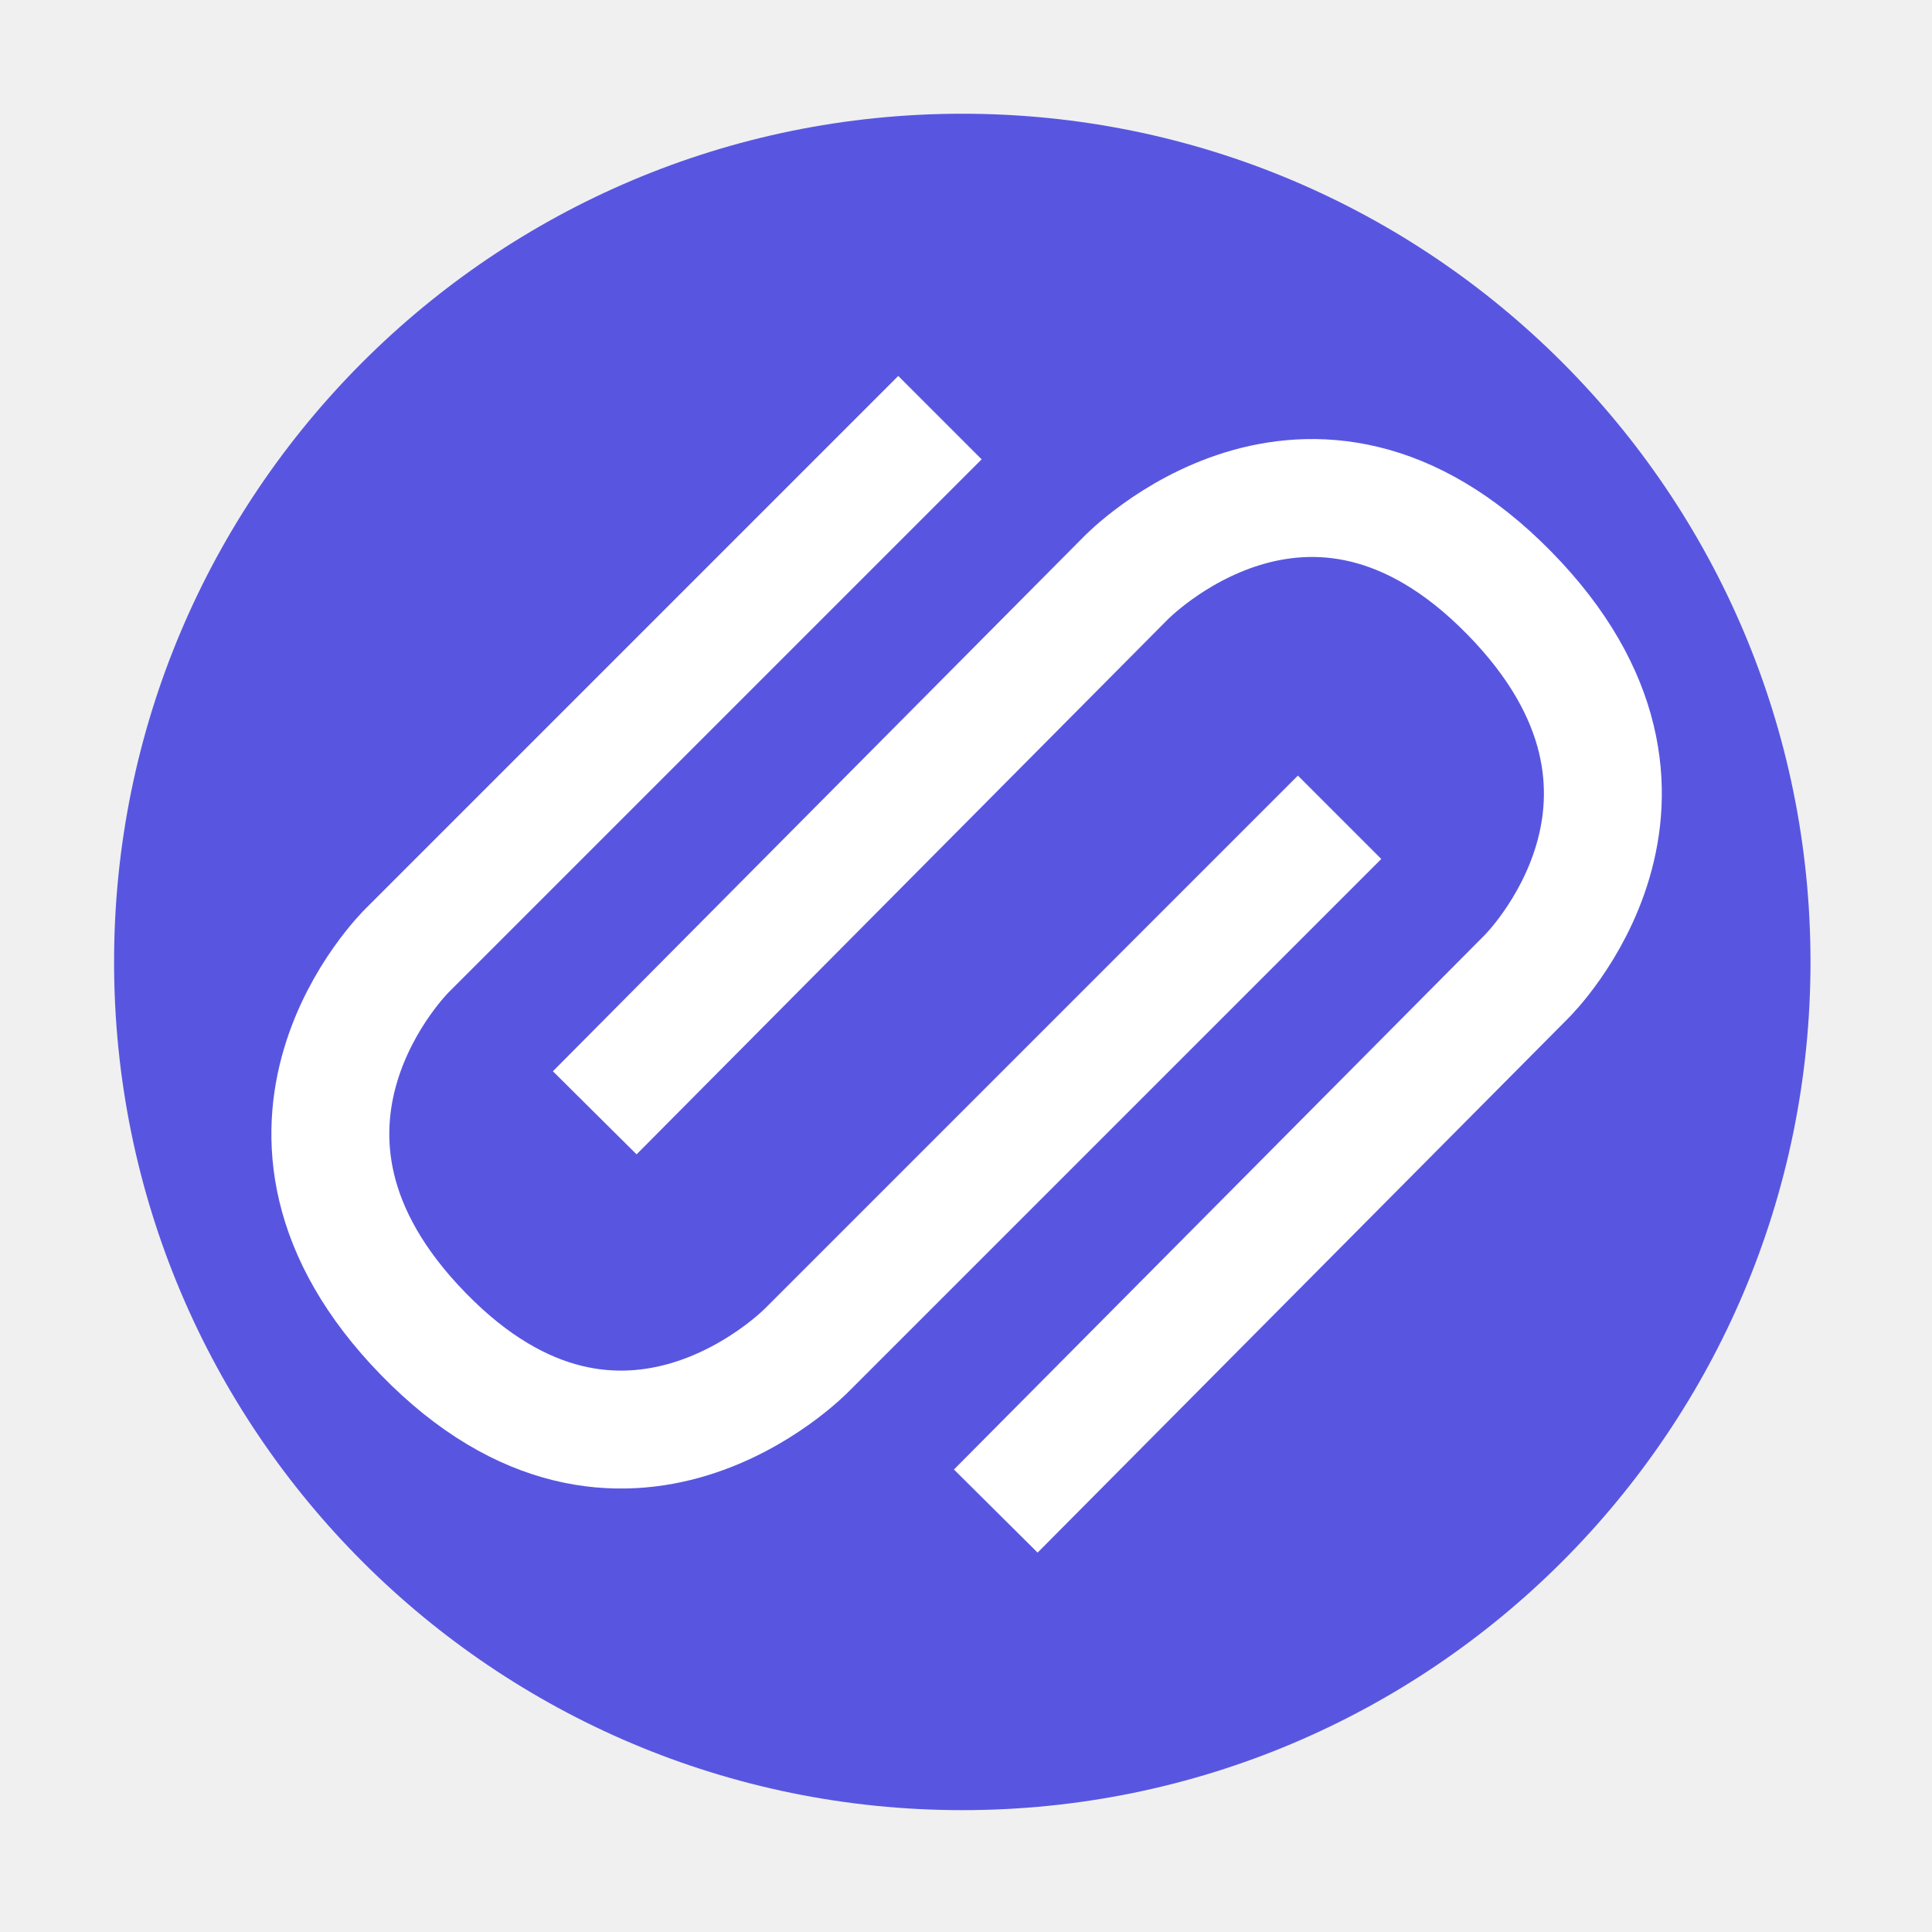
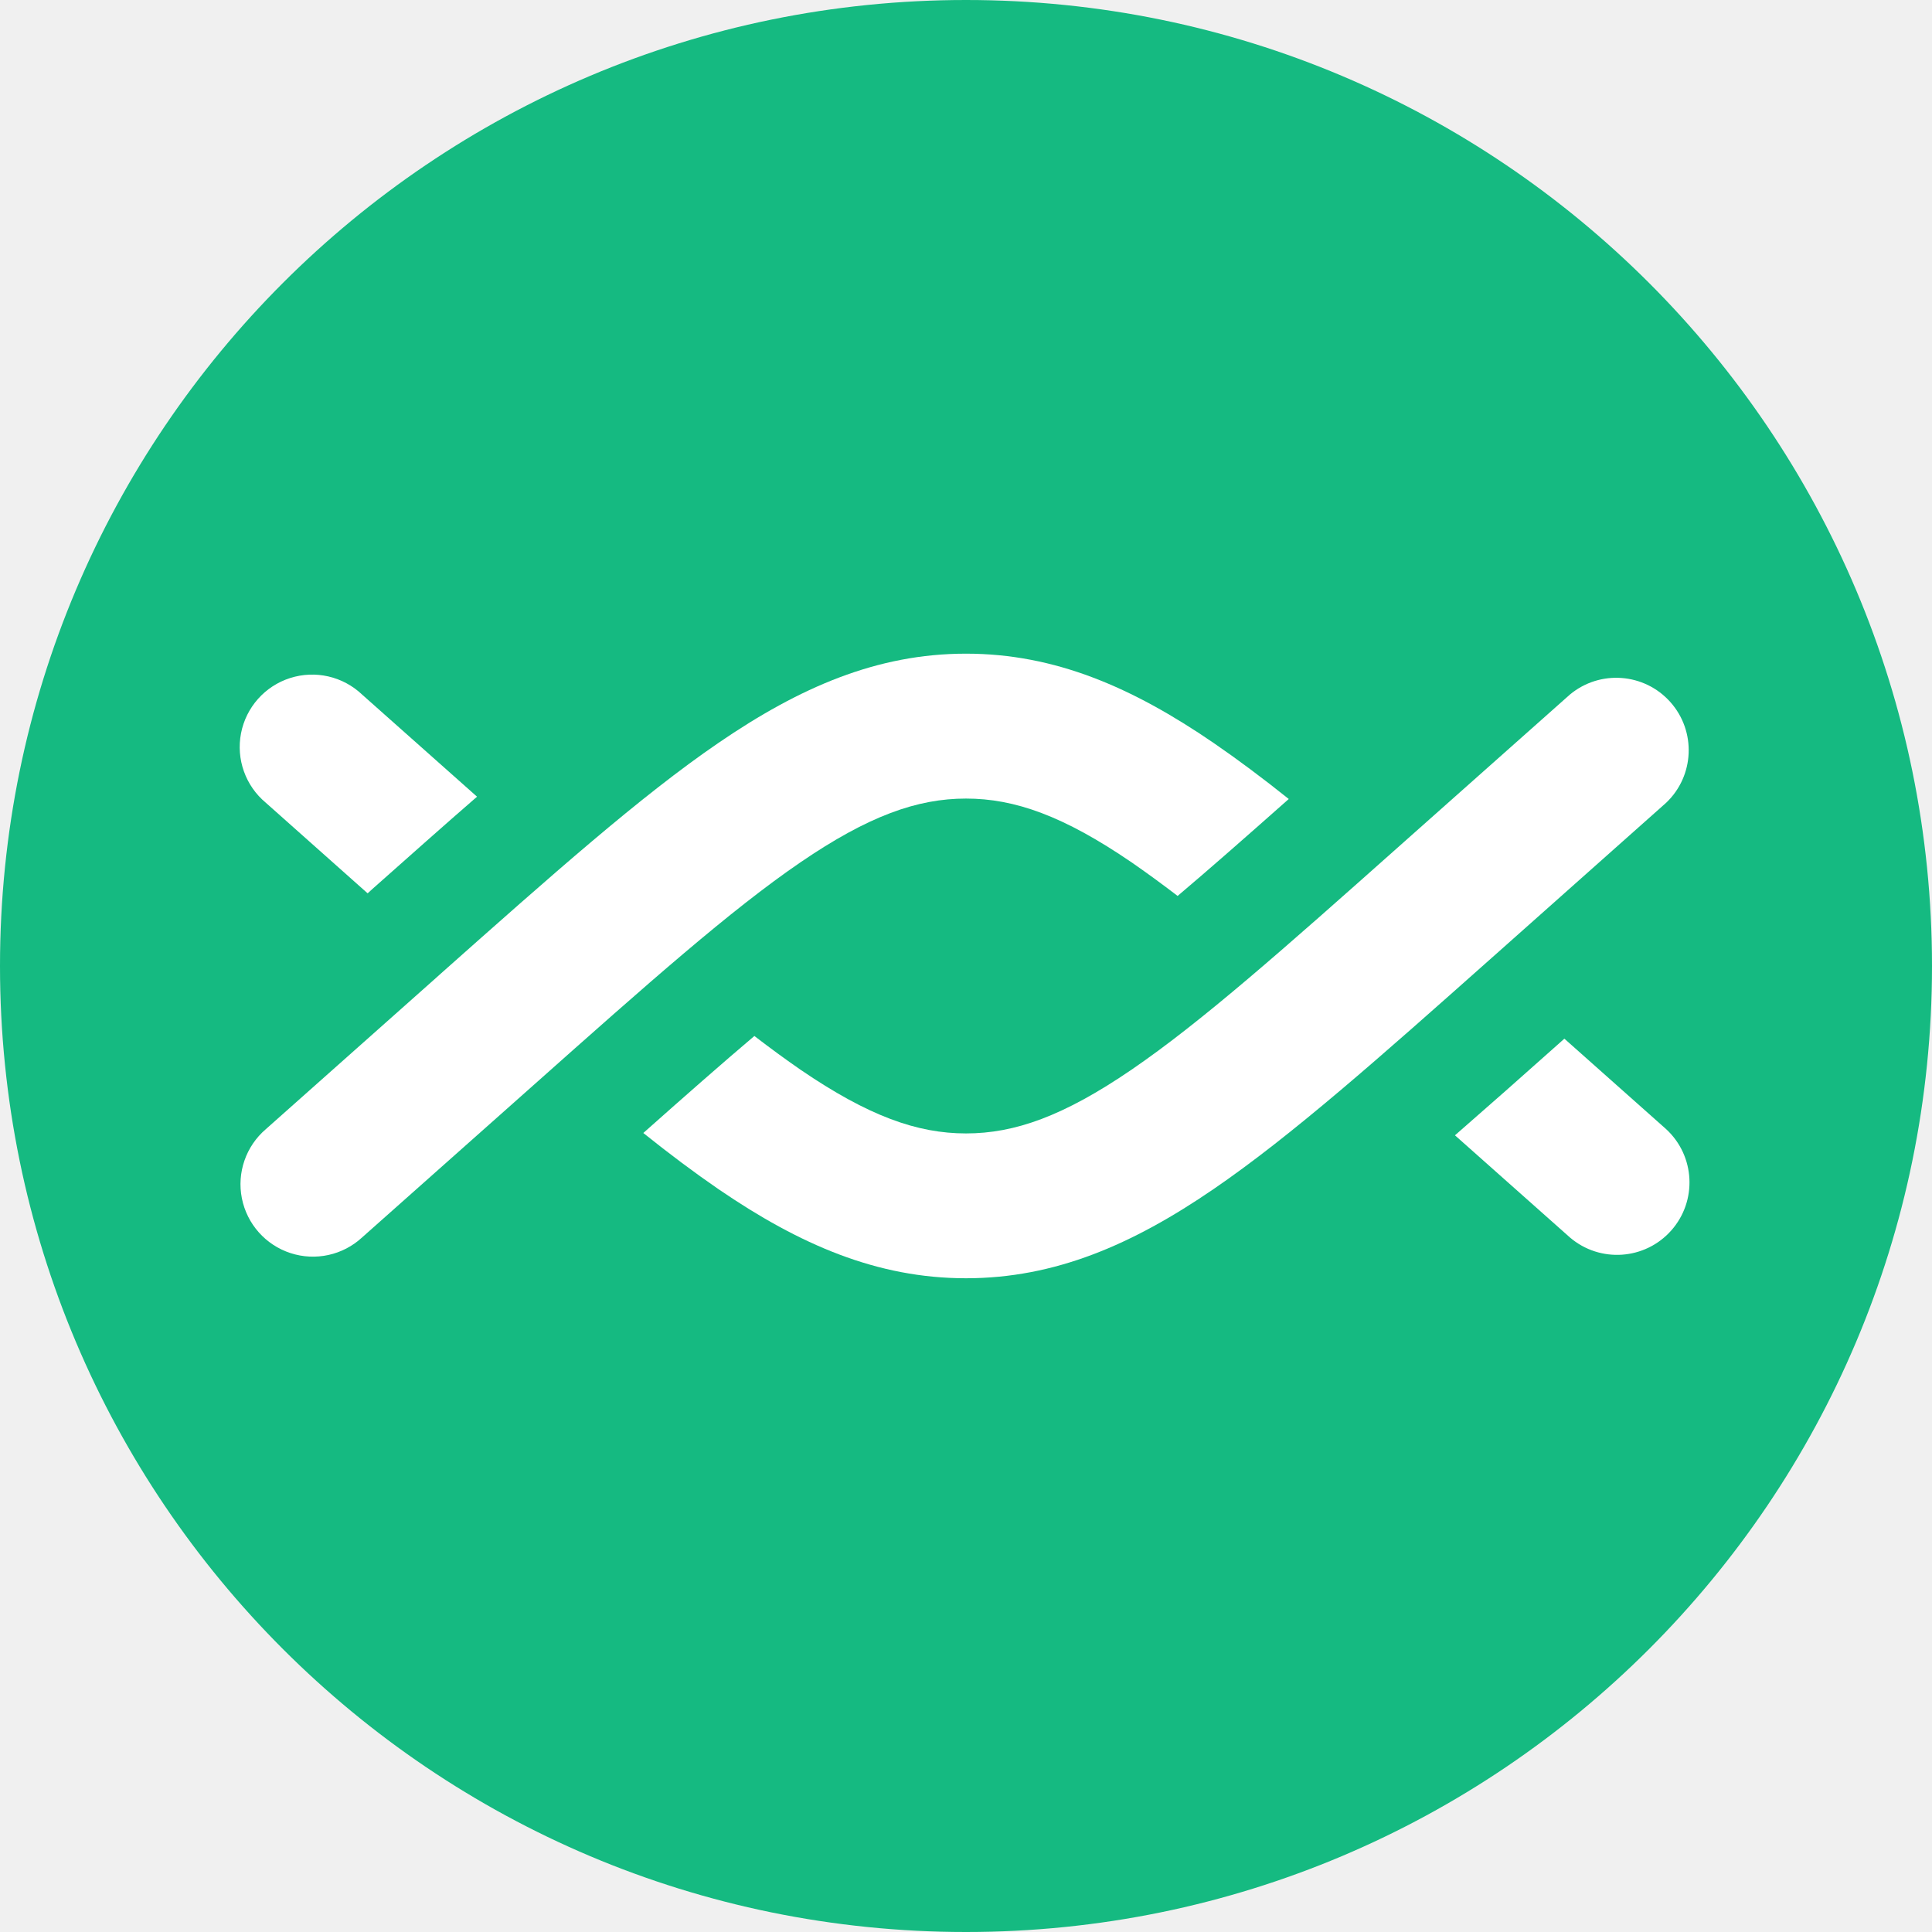
- <svg xmlns="http://www.w3.org/2000/svg" clip-rule="evenodd" fill-rule="evenodd" stroke-linejoin="round" stroke-miterlimit="1.5" viewBox="0 0 512 512">
-   <circle cx="255.016" cy="254.924" fill="#5856e0" r="224.785" stroke-width="1.18" />
-   <g fill="none" stroke="#fff" stroke-width="31.25">
-     <path d="m1244.39 1293.95v199.64s-.81 67.89 74.9 68.88c75.98.99 74.88-68.88 74.88-68.88v-199.64" transform="matrix(.7071068 .7071068 -.7071068 .7071068 284.1391 -1684.199)" />
-     <path d="m1244.39 1293.95v199.64s-.81 67.89 74.9 68.88c75.98.99 74.88-68.88 74.88-68.88v-199.64" transform="matrix(-.7095707 -.7046342 .7046342 -.7095707 235.1131 2195.435)" />
+ <svg xmlns="http://www.w3.org/2000/svg" width="512" height="512" viewBox="0 0 512 512">
+   <circle cx="256" cy="256" r="256" fill="#15ba81" />
+   <g fill="#fff" transform="translate(25.6, 25.6) scale(0.9) scale(21.3333)">
+     <path d="m5.251 9.663l-1.587-1.41a1 1 0 1 0-1.328 1.494l1.405 1.25l.068-.062c.503-.446.982-.873 1.442-1.272m2.295 4.642q.544.436 1.04.777c1.117.763 2.185 1.228 3.414 1.228s2.297-.465 3.413-1.228c1.081-.739 2.306-1.828 3.843-3.194l.052-.046l2.356-2.095a1 1 0 0 0-1.328-1.494l-2.357 2.094c-1.6 1.423-2.731 2.426-3.694 3.084c-.94.642-1.613.88-2.285.88s-1.345-.238-2.285-.88q-.304-.21-.636-.465c-.446.378-.949.82-1.533 1.339" />
+     <path d="M16.455 9.695q-.545-.436-1.042-.777C14.297 8.155 13.23 7.689 12 7.689s-2.297.466-3.413 1.229c-1.081.738-2.306 1.828-3.843 3.193l-.052.047l-2.356 2.094a1 1 0 1 0 1.328 1.495l2.357-2.094c1.6-1.423 2.731-2.426 3.694-3.084c.94-.642 1.613-.88 2.285-.88s1.345.238 2.285.88q.304.21.636.464c.446-.377.949-.82 1.534-1.338m3.804 3.308l-.068.061q-.753.672-1.442 1.273l1.587 1.41a1 1 0 0 0 1.328-1.495z" />
  </g>
</svg>
